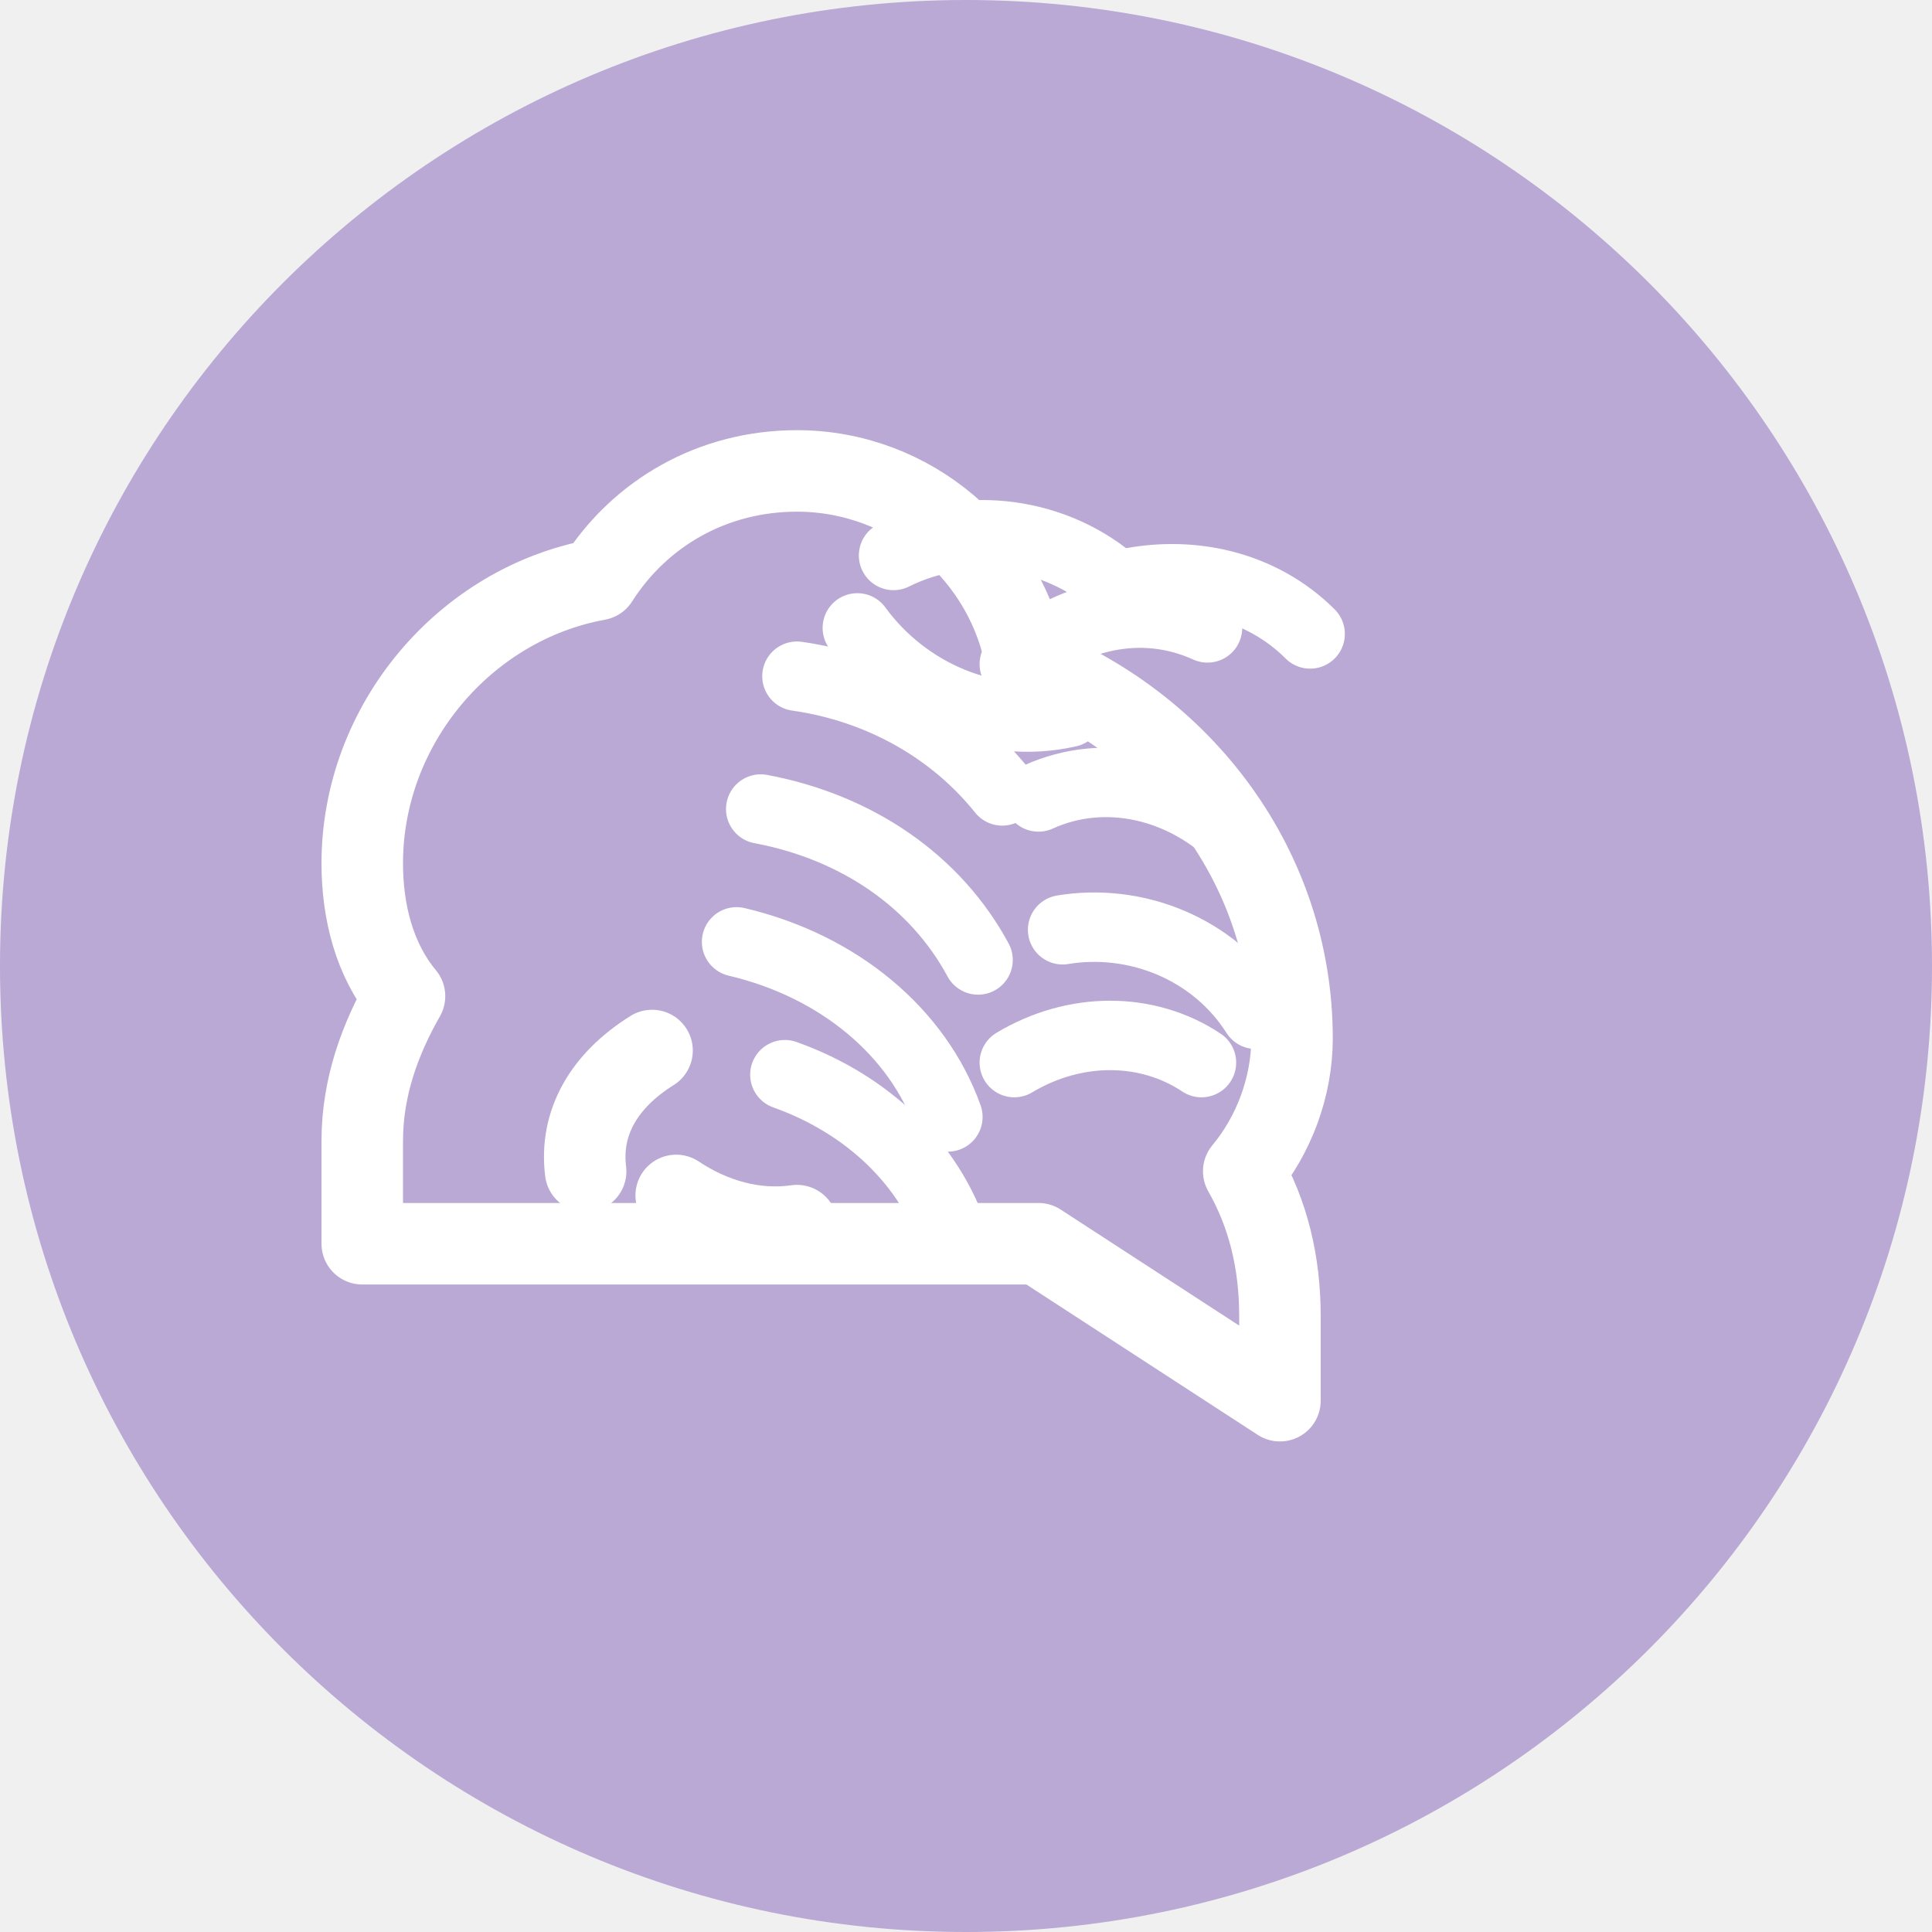
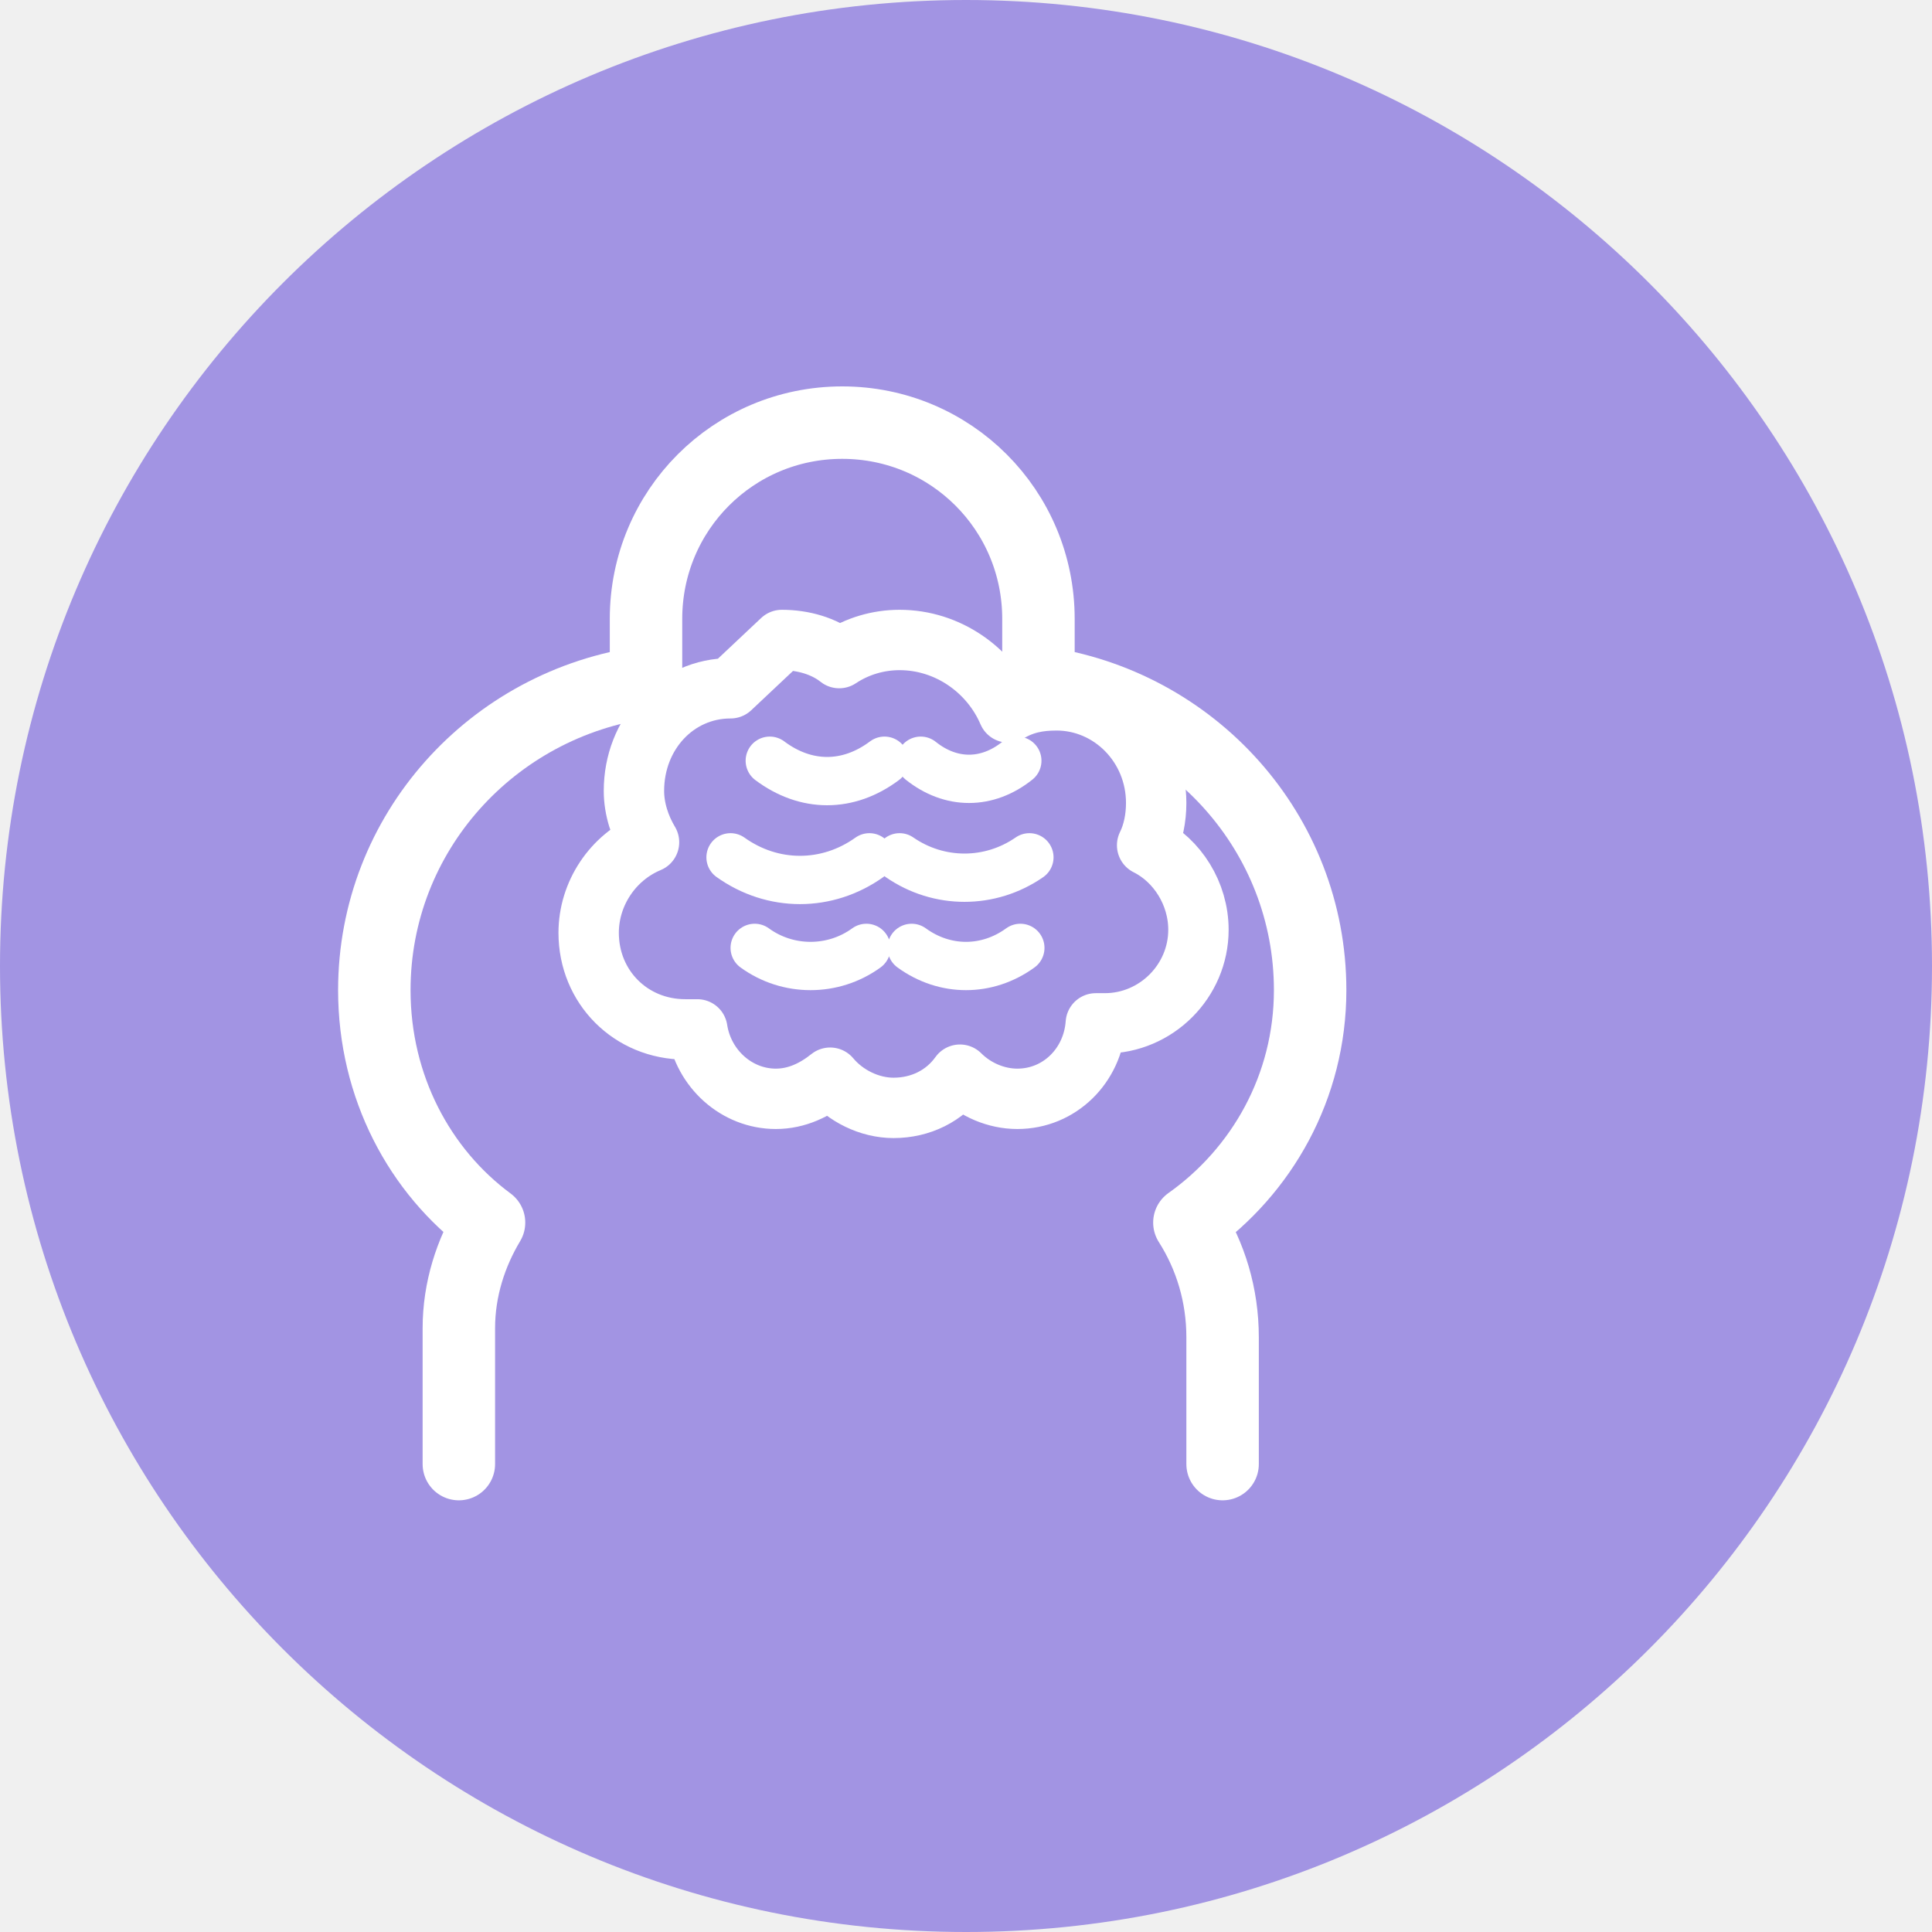
- <svg xmlns="http://www.w3.org/2000/svg" viewBox="0 0 32 32" fill="none" aria-hidden="true">
-   <circle cx="16" cy="16" r="16" fill="#b9a9d4" />
-   <path stroke="#ffffff" stroke-width="1.35" stroke-linecap="round" stroke-linejoin="round" fill="none" d="M21.2 23.2v-1.4c0-.9-.2-1.7-.6-2.4.5-.6.8-1.4.8-2.2 0-2.8-1.8-5.2-4.4-6.2-.3-1.8-1.9-3.2-3.8-3.2-1.4 0-2.6.7-3.3 1.8-2.2.4-3.9 2.4-3.9 4.7 0 .8.2 1.6.7 2.2-.4.7-.7 1.5-.7 2.4v1.7h11.2z" />
-   <path stroke="#ffffff" stroke-width="1.15" stroke-linecap="round" stroke-linejoin="round" fill="none" d="M14.8 9.2c1.2-.6 2.7-.4 3.7.5 1.2-.3 2.4 0 3.2.8M13.2 11.2c1.4.2 2.6.9 3.4 1.9M16.8 11c.9-.8 2.1-1.1 3.2-.6M12.6 13.4c1.6.3 2.9 1.2 3.6 2.5M17.2 13.2c1.1-.5 2.4-.2 3.3.7M12.2 15.6c1.7.4 3 1.5 3.5 2.9M17.6 15.4c1.2-.2 2.5.3 3.2 1.4M13 17.8c1.4.5 2.4 1.5 2.8 2.7M16.8 17.6c1-.6 2.2-.6 3.1 0M14.2 10.4c.8 1.1 2.2 1.7 3.5 1.4" />
-   <path stroke="#ffffff" stroke-width="1.35" stroke-linecap="round" d="M10.8 17.4c-.8.5-1.2 1.2-1.1 2M11.2 19.8c.6.4 1.3.6 2 .5" />
+ <svg xmlns="http://www.w3.org/2000/svg" viewBox="0 0 64 64" fill="none" aria-hidden="true">
+   <circle cx="32" cy="32" r="32" fill="#a294e3" />
+   <path fill="none" stroke="#ffffff" stroke-width="2.4" stroke-linecap="round" stroke-linejoin="round" d="M40.5 48.5v-4.2c0-1.4-.4-2.7-1.1-3.8 2.4-1.7 4-4.5 4-7.7 0-5.2-3.9-9.5-9-10.2V20.5c0-3.6-2.9-6.5-6.5-6.5S21.4 16.9 21.4 20.5v2.1c-5.1.7-9 5-9 10.2 0 3.2 1.5 6 3.8 7.7-.6 1-1 2.2-1 3.5v4.5" />
+   <path fill="none" stroke="#ffffff" stroke-width="2" stroke-linecap="round" stroke-linejoin="round" d="M24.2 22.8c-1.8 0-3.2 1.5-3.2 3.4 0 .6.2 1.2.5 1.7-1.2.5-2 1.7-2 3 0 1.8 1.4 3.2 3.2 3.2h.4c.2 1.3 1.3 2.3 2.6 2.3.7 0 1.3-.3 1.8-.7.5.6 1.3 1 2.1 1 .9 0 1.7-.4 2.2-1.1.5.5 1.2.8 1.9.8 1.4 0 2.5-1.1 2.6-2.5h.3c1.7 0 3.1-1.4 3.1-3.1 0-1.2-.7-2.3-1.7-2.8.2-.4.3-.9.3-1.4 0-1.9-1.5-3.4-3.3-3.4-.6 0-1.1.1-1.6.4-.6-1.4-2-2.4-3.6-2.4-.7 0-1.4.2-2 .6-.5-.4-1.2-.6-1.9-.6z" />
+   <path fill="none" stroke="#ffffff" stroke-width="1.6" stroke-linecap="round" d="M25.5 25.2c1.2.9 2.6.9 3.8 0M30.5 25.2c1 .8 2.2.8 3.2 0M24.2 28.4c1.4 1 3.2 1 4.6 0M29.8 28.4c1.3.9 3 .9 4.3 0M25 31.4c1.1.8 2.6.8 3.7 0M30.2 31.4c1.1.8 2.5.8 3.6 0" />
</svg>
